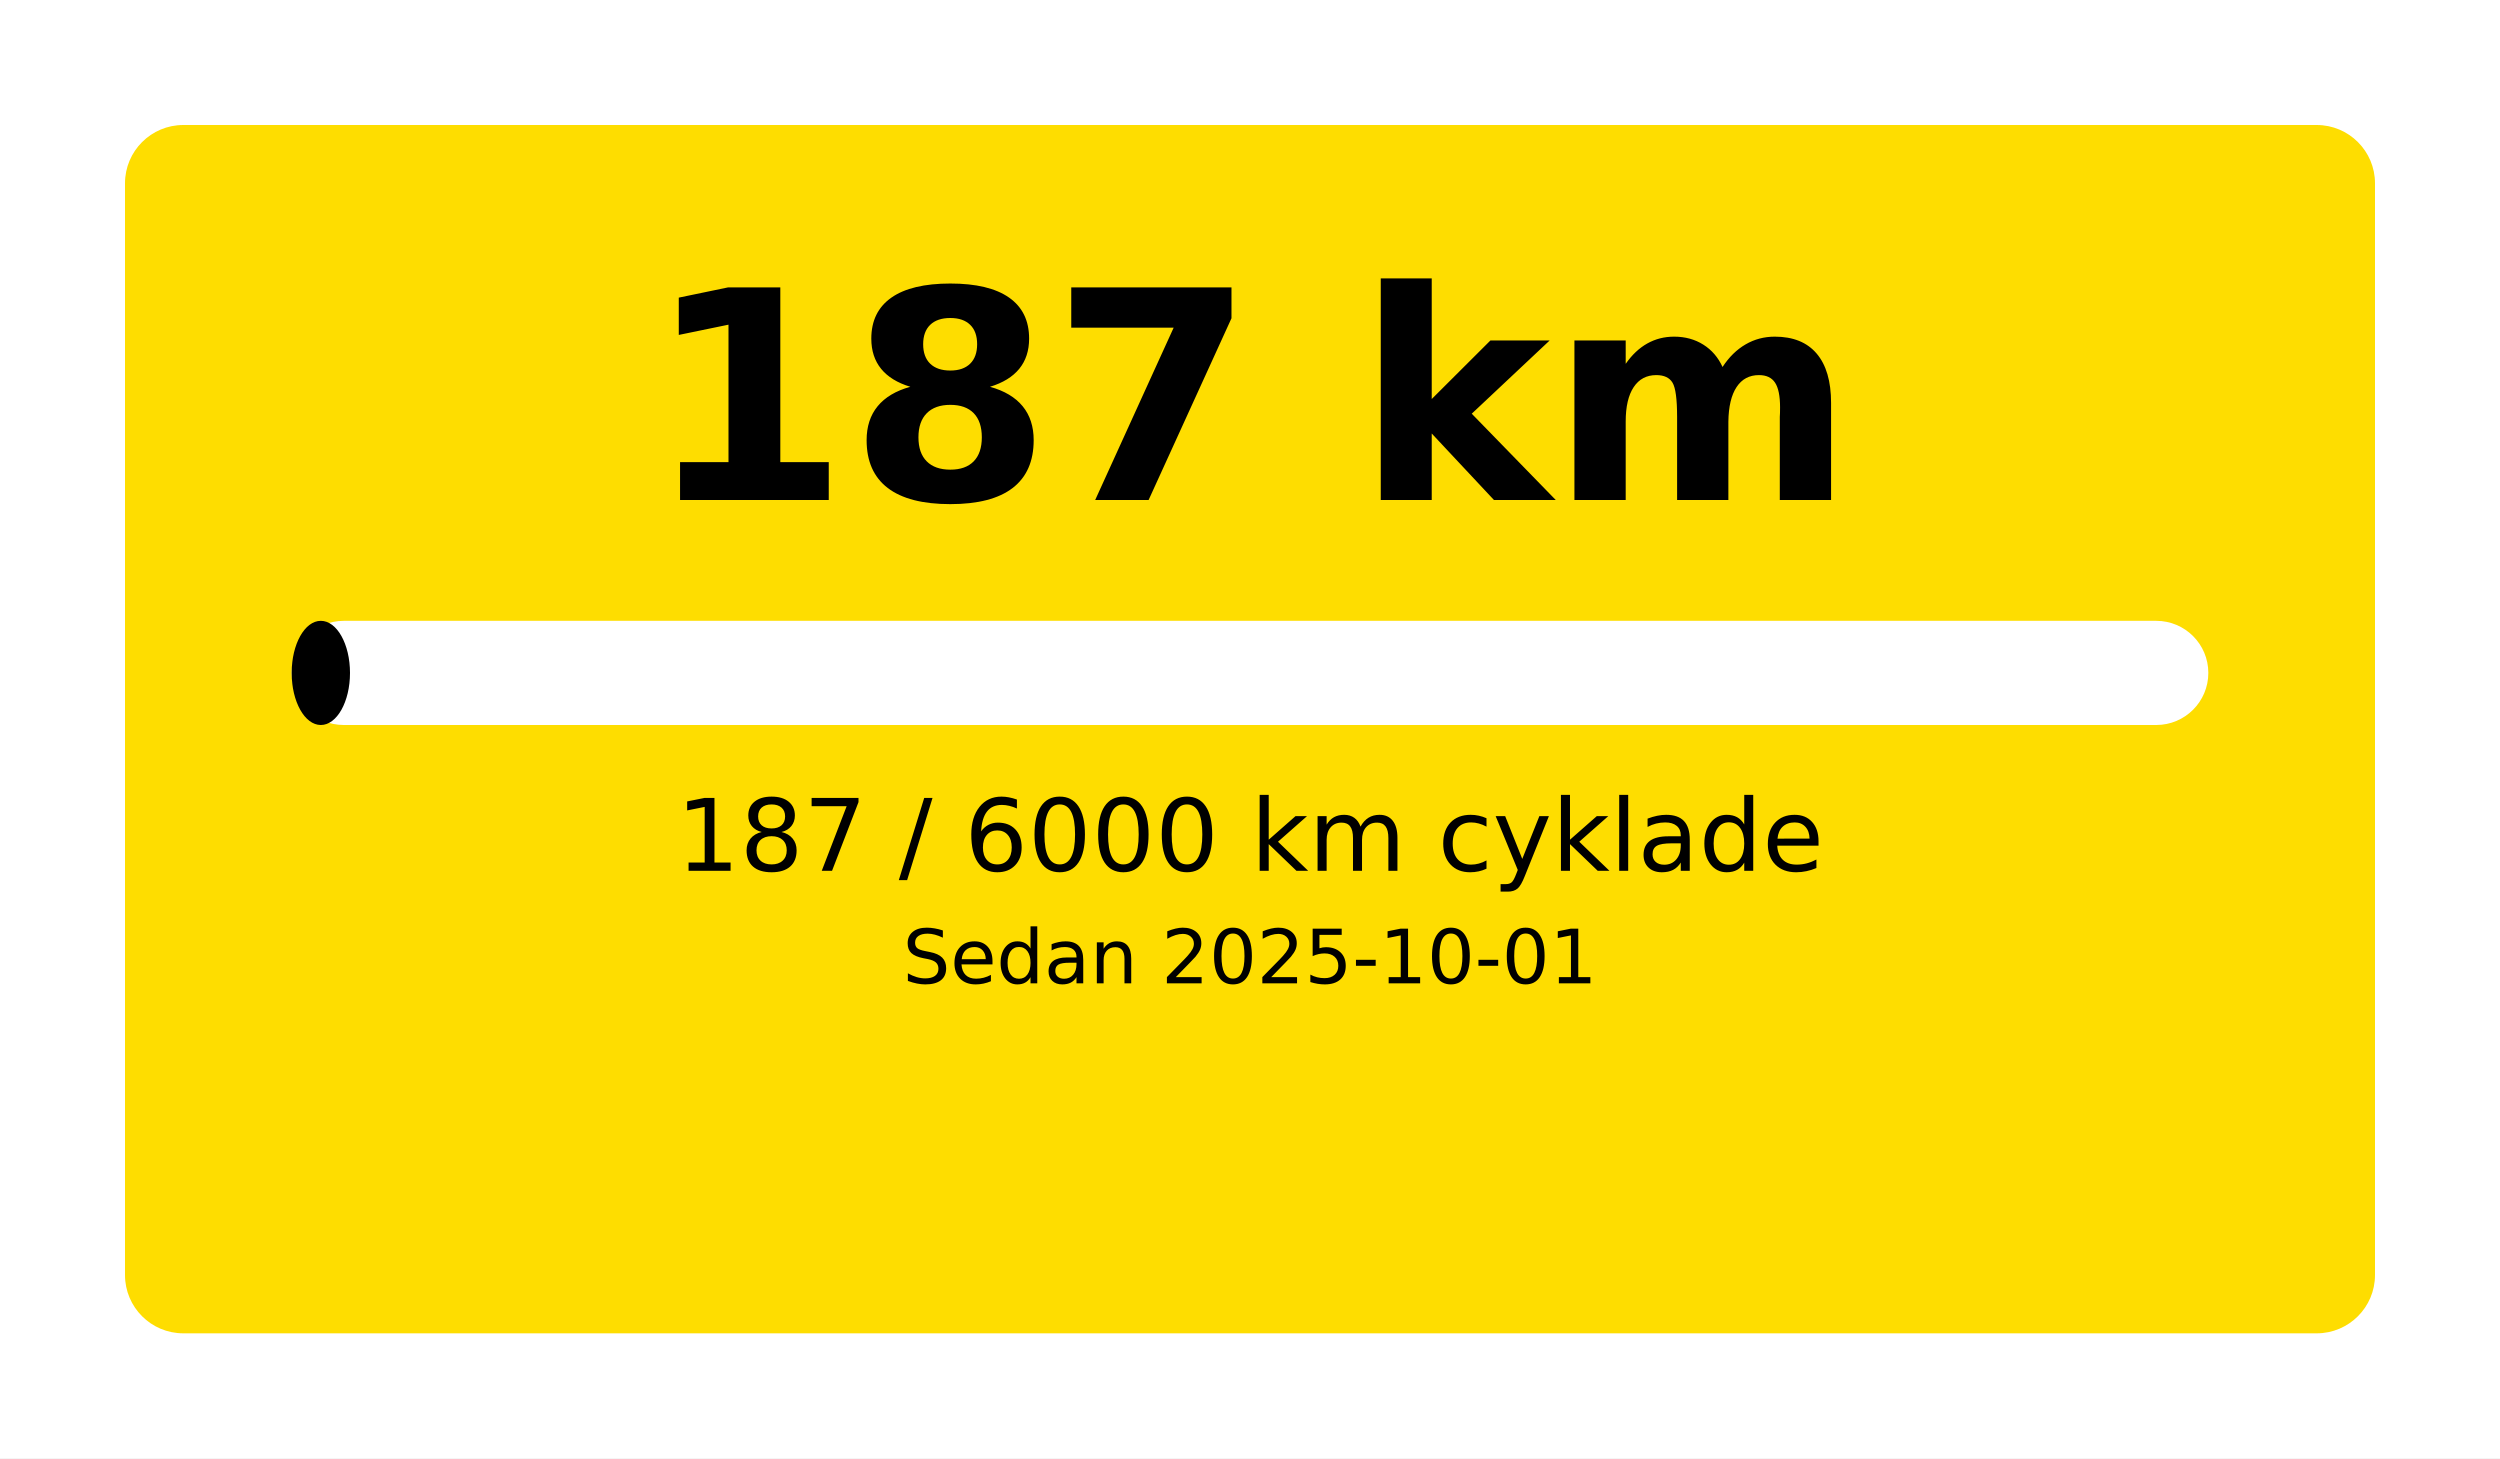
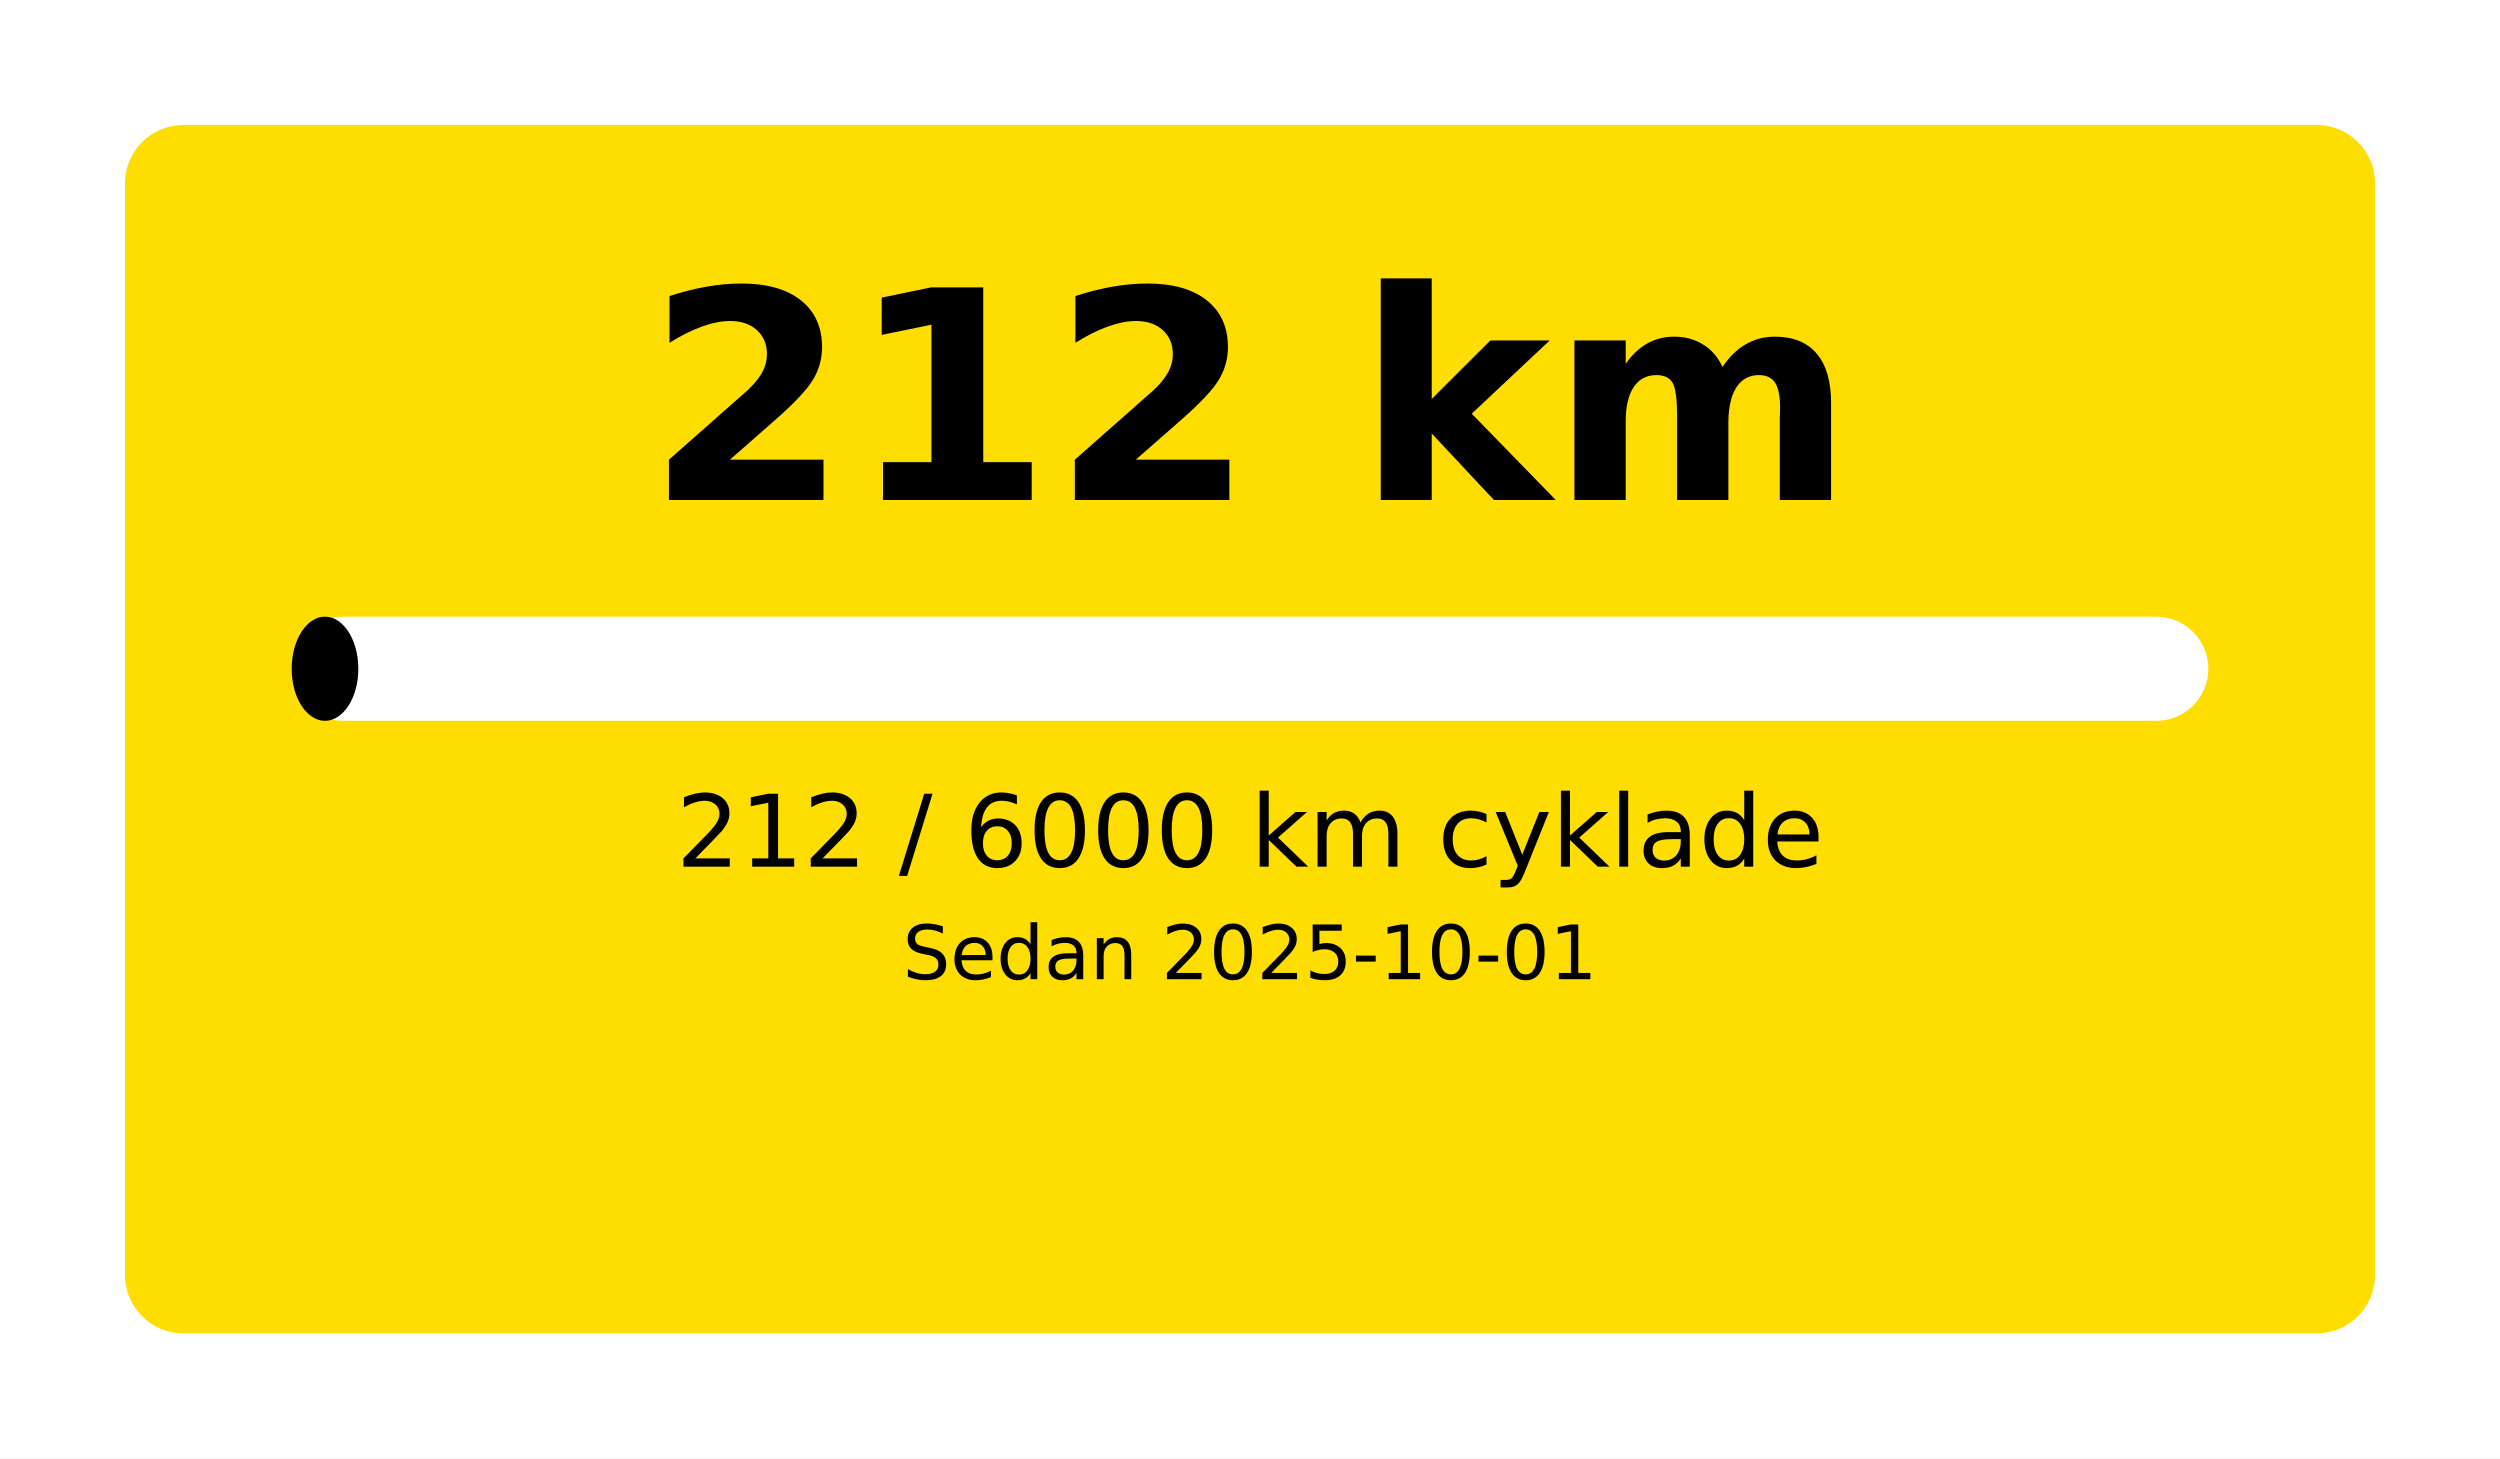
<svg xmlns="http://www.w3.org/2000/svg" width="1200" height="700" viewBox="0 0 1200 700">
  <rect x="0" y="0" width="1200" height="700" fill="#FFFFFF" />
  <rect x="60" y="60" rx="28" ry="28" width="1080" height="580" fill="#FEDD00" />
-   <text x="600.0" y="240" font-size="140" font-family="DejaVu Sans, Arial, sans-serif" font-weight="700" fill="#000000" text-anchor="middle">187 km</text>
-   <rect x="140" y="298" rx="25.0" ry="25.0" width="920" height="50" fill="#FFFFFF" />
-   <rect x="140" y="298" rx="25.0" ry="25.0" width="28" height="50" fill="#000000" />
-   <text x="600.0" y="418" font-size="48" font-family="DejaVu Sans, Arial, sans-serif" fill="#000000" text-anchor="middle">187 / 6000 km cyklade</text>
-   <text x="600.0" y="472" font-size="36" font-family="DejaVu Sans, Arial, sans-serif" fill="#000000" text-anchor="middle">Sedan 2025-10-01</text>
+   <text x="600.0" y="240" font-size="140" font-family="DejaVu Sans, Arial, sans-serif" font-weight="700" fill="#000000" text-anchor="middle">212 km</text>
+   <rect x="140" y="296" rx="25.0" ry="25.0" width="920" height="50" fill="#FFFFFF" />
+   <rect x="140" y="296" rx="25.0" ry="25.0" width="32" height="50" fill="#000000" />
+   <text x="600.0" y="416" font-size="48" font-family="DejaVu Sans, Arial, sans-serif" fill="#000000" text-anchor="middle">212 / 6000 km cyklade</text>
+   <text x="600.0" y="470" font-size="36" font-family="DejaVu Sans, Arial, sans-serif" fill="#000000" text-anchor="middle">Sedan 2025-10-01</text>
</svg>
